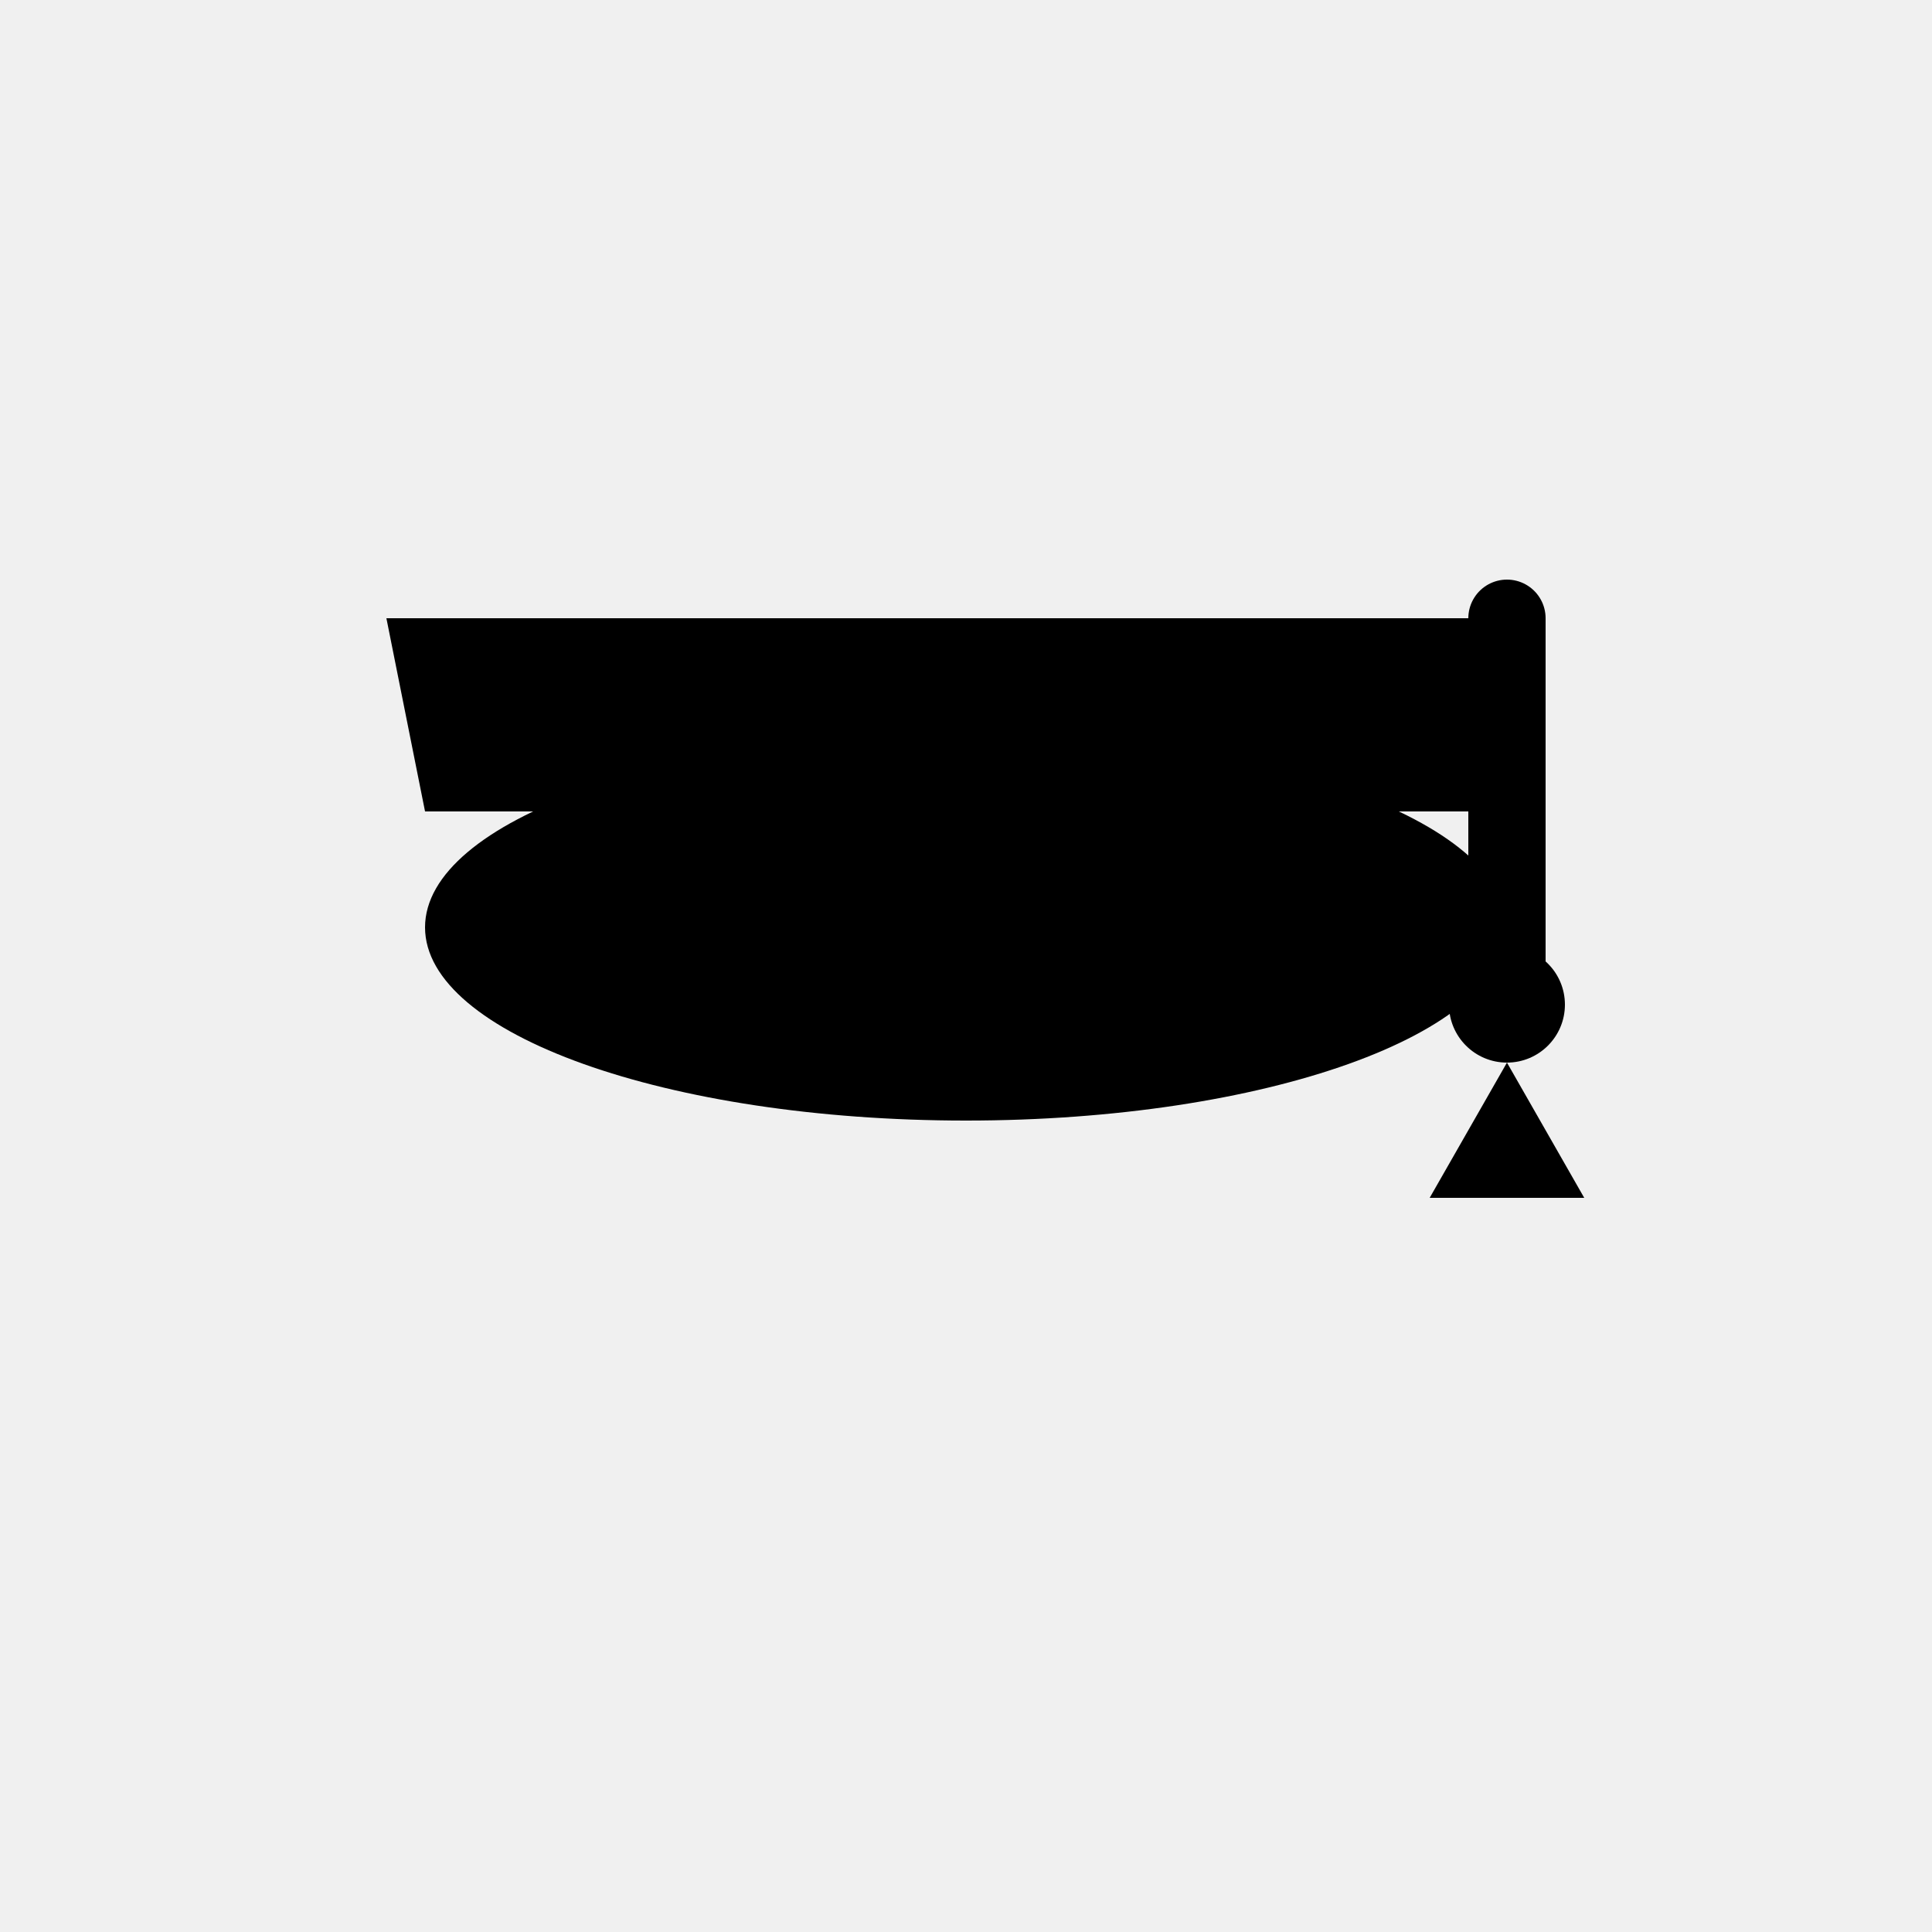
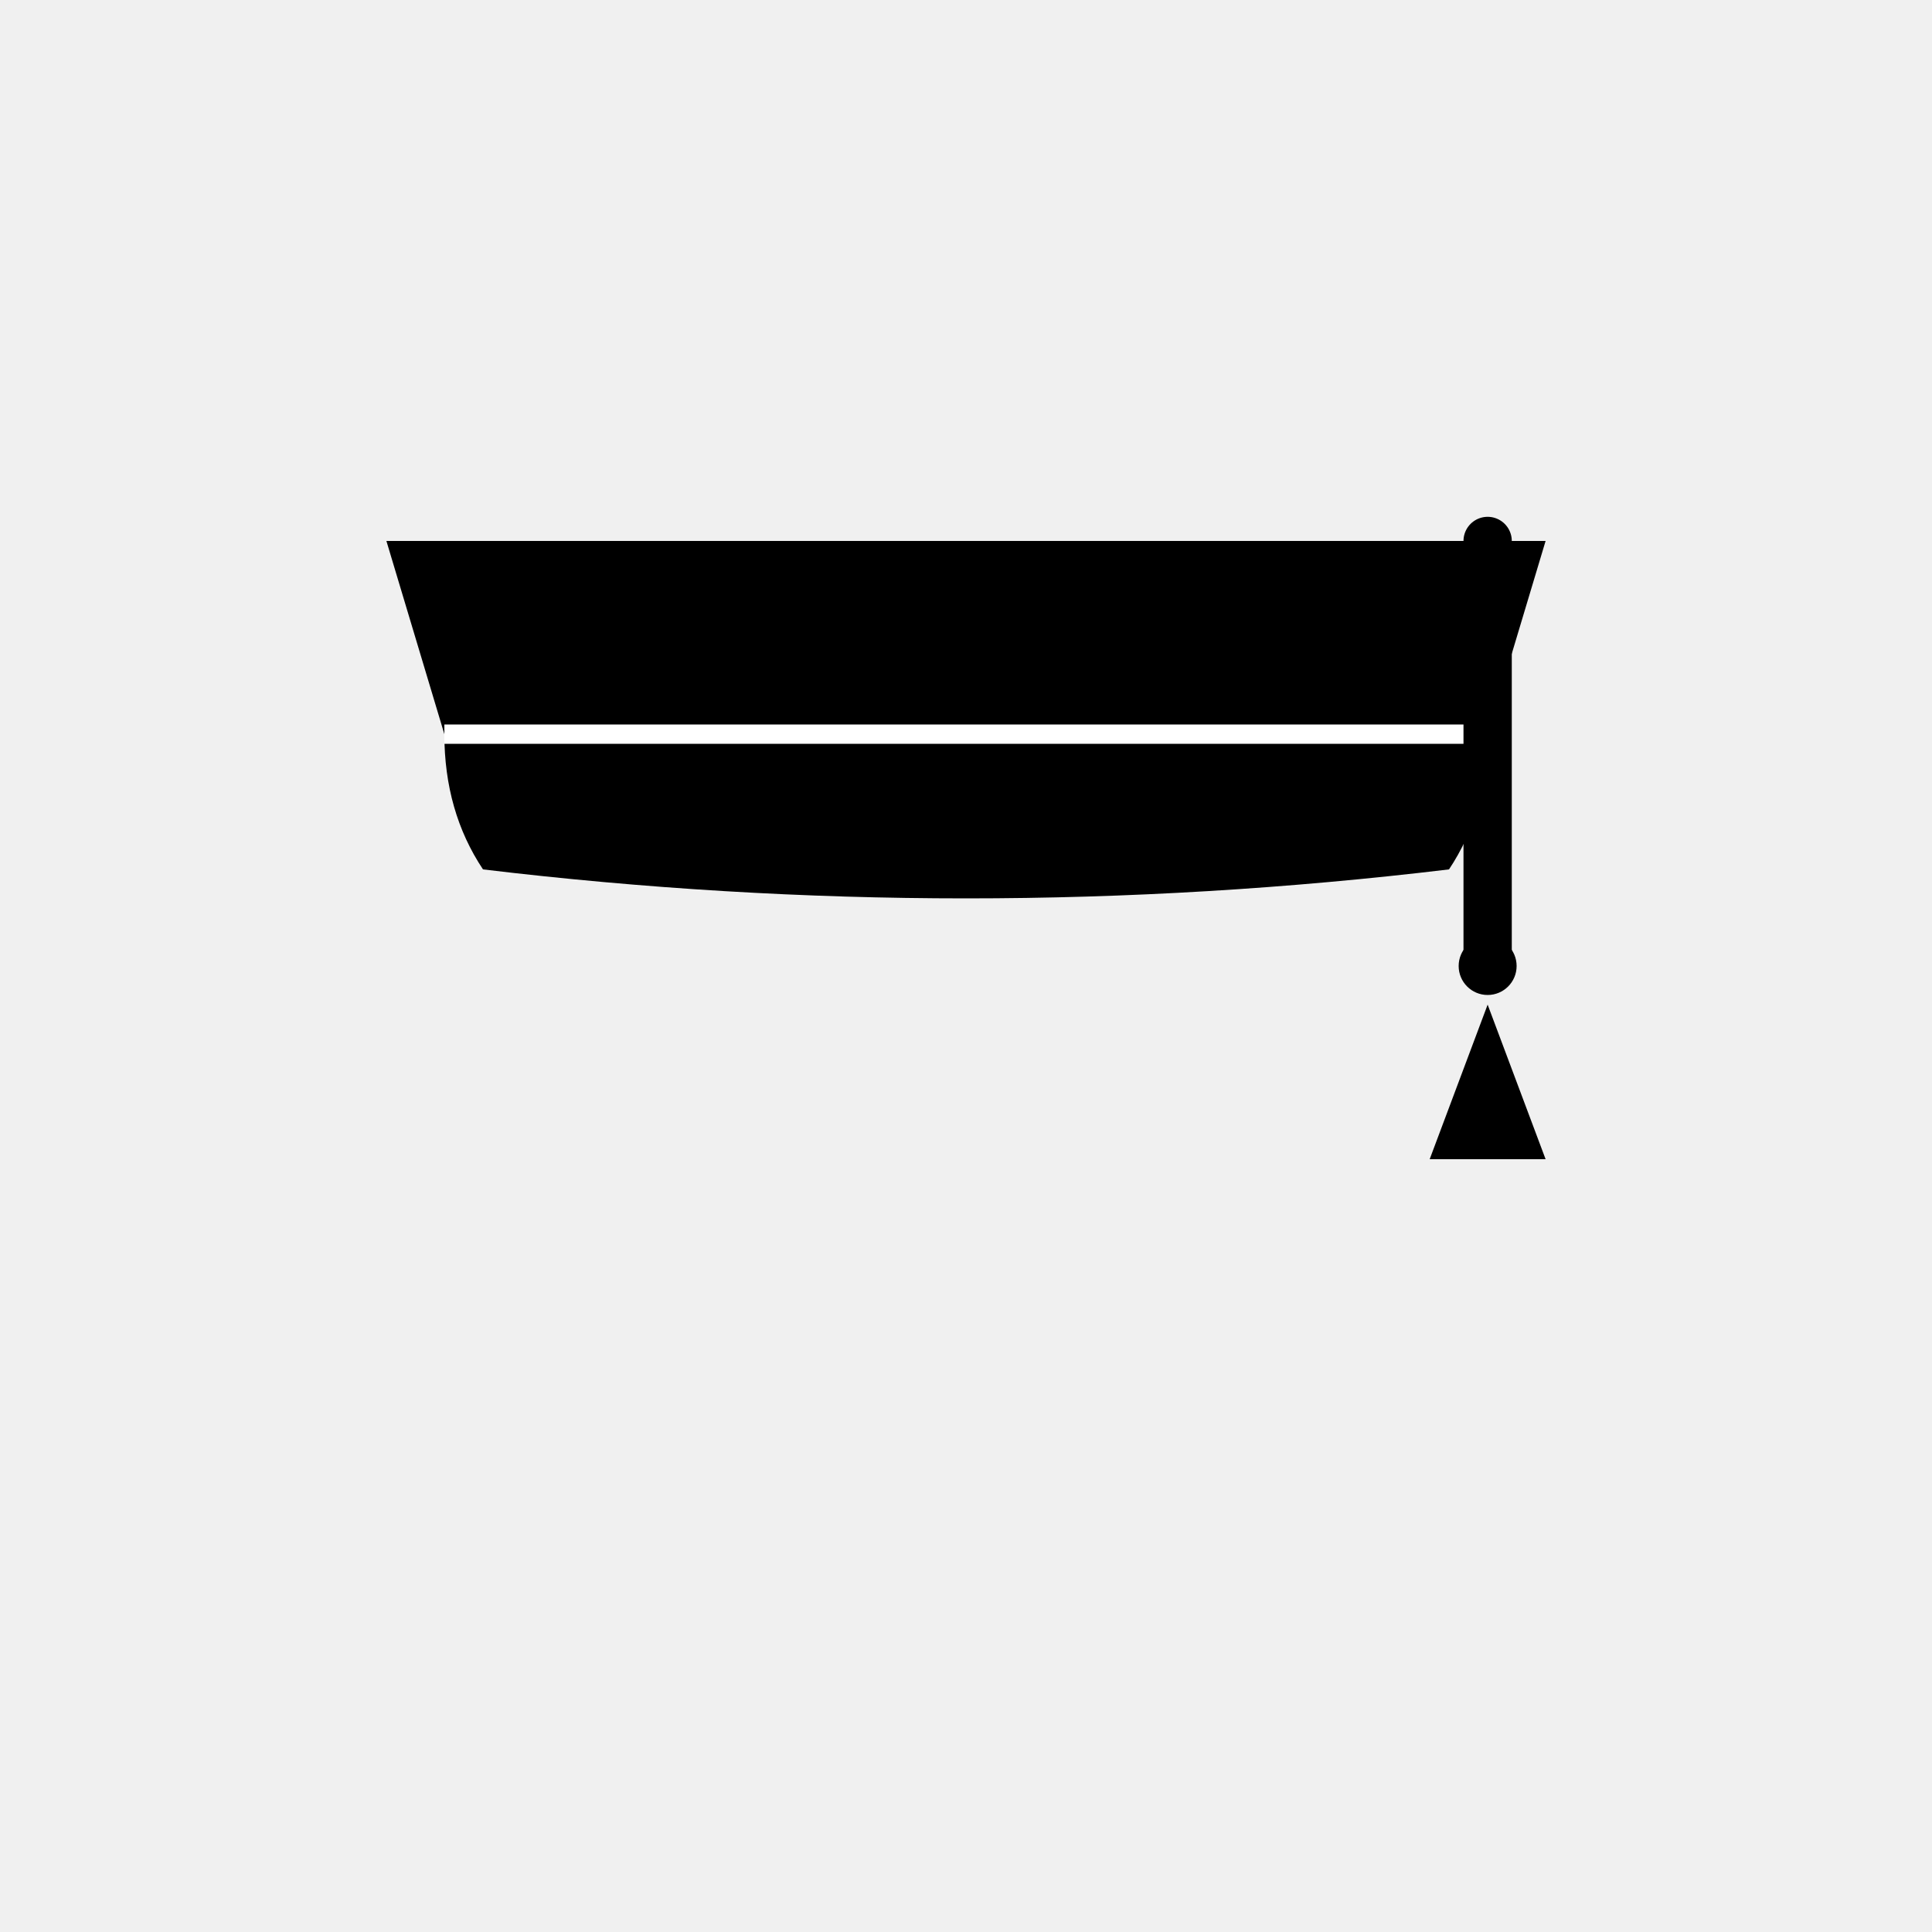
<svg xmlns="http://www.w3.org/2000/svg" viewBox="0 0 100 100" width="100" height="100">
  <g fill="#000000">
-     <path d="M 20 32 L 80 32 L 78 42 L 22 42 Z" />
-     <ellipse cx="50" cy="48" rx="28" ry="10" />
-     <line x1="78" y1="32" x2="78" y2="52" stroke="#000000" stroke-width="4" stroke-linecap="round" />
-     <circle cx="78" cy="52" r="3" fill="#000000" />
-     <path d="M 78 55 L 82 62 L 74 62 Z" fill="#000000" />
+     <path d="M 20 28 L 80 28 L 77 38 L 23 38 Z" />
+     <path d="M 23 38 Q 23 42 25 45 Q 50 48 75 45 Q 77 42 77 38 Z" />
+     <line x1="23" y1="38" x2="77" y2="38" stroke="#ffffff" stroke-width="1" />
+     <line x1="77" y1="28" x2="77" y2="50" stroke="#000000" stroke-width="2.5" stroke-linecap="round" />
+     <circle cx="77" cy="50" r="1.5" fill="#000000" />
+     <path d="M 77 52 L 80 60 L 74 60 Z" fill="#000000" />
  </g>
</svg>
